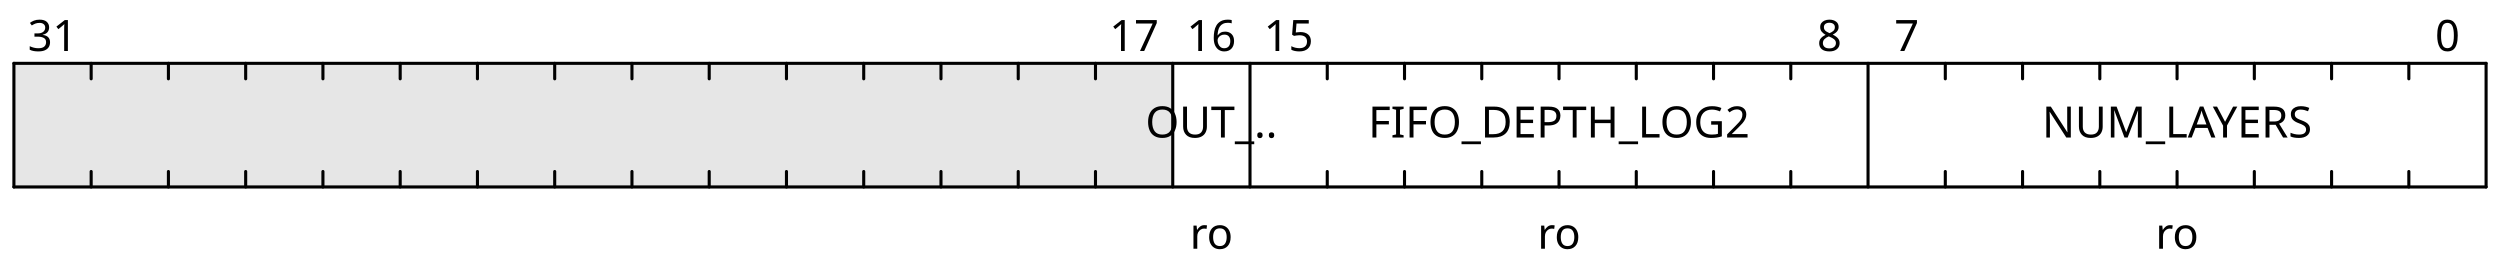
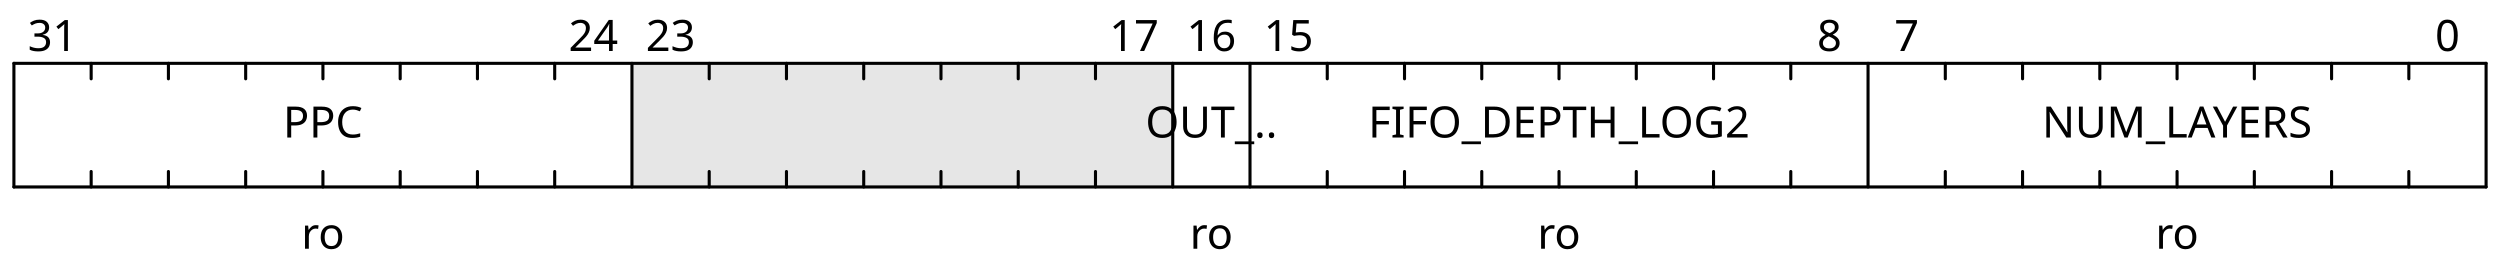
<svg xmlns="http://www.w3.org/2000/svg" baseProfile="full" class="WaveDrom" height="85" version="1.1" viewBox="0,0,809,85" width="809">
  <defs />
  <g font-family="sans-serif" font-size="14" font-weight="normal" text-anchor="middle" transform="translate(4.5,0.5)">
    <g stroke="black" stroke-linecap="round" stroke-width="1" transform="translate(0,20.0)">
      <line x1="0" x2="800" y1="0" y2="0" />
      <line x1="0" x2="0" y1="0" y2="40.0" />
      <line x1="0" x2="800" y1="40.0" y2="40.0" />
      <line x1="800.0" x2="800.0" y1="0" y2="40.0" />
      <line x1="775.0" x2="775.0" y1="0" y2="5.0" />
      <line x1="775.0" x2="775.0" y1="35.0" y2="40.0" />
      <line x1="750.0" x2="750.0" y1="0" y2="5.0" />
      <line x1="750.0" x2="750.0" y1="35.0" y2="40.0" />
      <line x1="725.0" x2="725.0" y1="0" y2="5.0" />
      <line x1="725.0" x2="725.0" y1="35.0" y2="40.0" />
      <line x1="700.0" x2="700.0" y1="0" y2="5.0" />
      <line x1="700.0" x2="700.0" y1="35.0" y2="40.0" />
      <line x1="675.0" x2="675.0" y1="0" y2="5.0" />
      <line x1="675.0" x2="675.0" y1="35.0" y2="40.0" />
      <line x1="650.0" x2="650.0" y1="0" y2="5.0" />
      <line x1="650.0" x2="650.0" y1="35.0" y2="40.0" />
      <line x1="625.0" x2="625.0" y1="0" y2="5.0" />
      <line x1="625.0" x2="625.0" y1="35.0" y2="40.0" />
      <line x1="600.0" x2="600.0" y1="0" y2="40.0" />
      <line x1="575.0" x2="575.0" y1="0" y2="5.0" />
      <line x1="575.0" x2="575.0" y1="35.0" y2="40.0" />
      <line x1="550.0" x2="550.0" y1="0" y2="5.0" />
      <line x1="550.0" x2="550.0" y1="35.0" y2="40.0" />
      <line x1="525.0" x2="525.0" y1="0" y2="5.0" />
      <line x1="525.0" x2="525.0" y1="35.0" y2="40.0" />
      <line x1="500.0" x2="500.0" y1="0" y2="5.0" />
      <line x1="500.0" x2="500.0" y1="35.0" y2="40.0" />
      <line x1="475.0" x2="475.0" y1="0" y2="5.0" />
      <line x1="475.0" x2="475.0" y1="35.0" y2="40.0" />
      <line x1="450.0" x2="450.0" y1="0" y2="5.0" />
      <line x1="450.0" x2="450.0" y1="35.0" y2="40.0" />
      <line x1="425.0" x2="425.0" y1="0" y2="5.0" />
      <line x1="425.0" x2="425.0" y1="35.0" y2="40.0" />
      <line x1="400.0" x2="400.0" y1="0" y2="40.0" />
      <line x1="375.0" x2="375.0" y1="0" y2="40.0" />
      <line x1="350.0" x2="350.0" y1="0" y2="5.0" />
      <line x1="350.0" x2="350.0" y1="35.0" y2="40.0" />
      <line x1="325.0" x2="325.0" y1="0" y2="5.0" />
      <line x1="325.0" x2="325.0" y1="35.0" y2="40.0" />
      <line x1="300.0" x2="300.0" y1="0" y2="5.0" />
      <line x1="300.0" x2="300.0" y1="35.0" y2="40.0" />
      <line x1="275.0" x2="275.0" y1="0" y2="5.0" />
      <line x1="275.0" x2="275.0" y1="35.0" y2="40.0" />
      <line x1="250.0" x2="250.0" y1="0" y2="5.0" />
      <line x1="250.0" x2="250.0" y1="35.0" y2="40.0" />
      <line x1="225.0" x2="225.0" y1="0" y2="5.0" />
      <line x1="225.0" x2="225.0" y1="35.0" y2="40.0" />
-       <line x1="200.0" x2="200.0" y1="0" y2="5.0" />
-       <line x1="200.0" x2="200.0" y1="35.0" y2="40.0" />
+       <line x1="200.0" x2="200.0" y1="0" y2="40.0" />
      <line x1="175.0" x2="175.0" y1="0" y2="5.0" />
      <line x1="175.0" x2="175.0" y1="35.0" y2="40.0" />
      <line x1="150.0" x2="150.0" y1="0" y2="5.0" />
      <line x1="150.0" x2="150.0" y1="35.0" y2="40.0" />
      <line x1="125.0" x2="125.0" y1="0" y2="5.0" />
      <line x1="125.0" x2="125.0" y1="35.0" y2="40.0" />
      <line x1="100.0" x2="100.0" y1="0" y2="5.0" />
      <line x1="100.0" x2="100.0" y1="35.0" y2="40.0" />
      <line x1="75.0" x2="75.0" y1="0" y2="5.0" />
      <line x1="75.0" x2="75.0" y1="35.0" y2="40.0" />
      <line x1="50.0" x2="50.0" y1="0" y2="5.0" />
      <line x1="50.0" x2="50.0" y1="35.0" y2="40.0" />
      <line x1="25.0" x2="25.0" y1="0" y2="5.0" />
      <line x1="25.0" x2="25.0" y1="35.0" y2="40.0" />
    </g>
    <g text-anchor="middle">
      <g>
        <g transform="translate(0,20.0)">
-           <rect height="40.0" style="fill-opacity:0.1" width="375.0" x="0.0" y="0" />
+           <rect height="40.0" style="fill-opacity:0.1" width="175.0" x="200.0" y="0" />
        </g>
        <g transform="translate(12.5,16.0)">
          <text x="775.0">
            <tspan>0</tspan>
          </text>
          <text x="600.0">
            <tspan>7</tspan>
          </text>
          <text x="575.0">
            <tspan>8</tspan>
          </text>
          <text x="400.0">
            <tspan>15</tspan>
          </text>
          <text x="375.0">
            <tspan>16</tspan>
          </text>
          <text x="350.0">
            <tspan>17</tspan>
          </text>
+           <text x="200.0">
+             <tspan>23</tspan>
+           </text>
+           <text x="175.0">
+             <tspan>24</tspan>
+           </text>
          <text x="0.0">
            <tspan>31</tspan>
          </text>
        </g>
        <g transform="translate(12.5,44.0)">
          <text x="687.5">
            <tspan>NUM_LAYERS</tspan>
          </text>
          <text x="487.5">
            <tspan>FIFO_DEPTH_LOG2</tspan>
          </text>
          <text x="375.0">
            <tspan>OUT_..</tspan>
          </text>
+           <text x="87.5">
+             <tspan>PPC</tspan>
+           </text>
        </g>
        <g transform="translate(12.5,80)">
          <text x="687.5">
            <tspan>ro</tspan>
          </text>
          <text x="487.5">
            <tspan>ro</tspan>
          </text>
          <text x="375.0">
            <tspan>ro</tspan>
          </text>
+           <text x="87.5">
+             <tspan>ro</tspan>
+           </text>
        </g>
      </g>
    </g>
  </g>
</svg>
